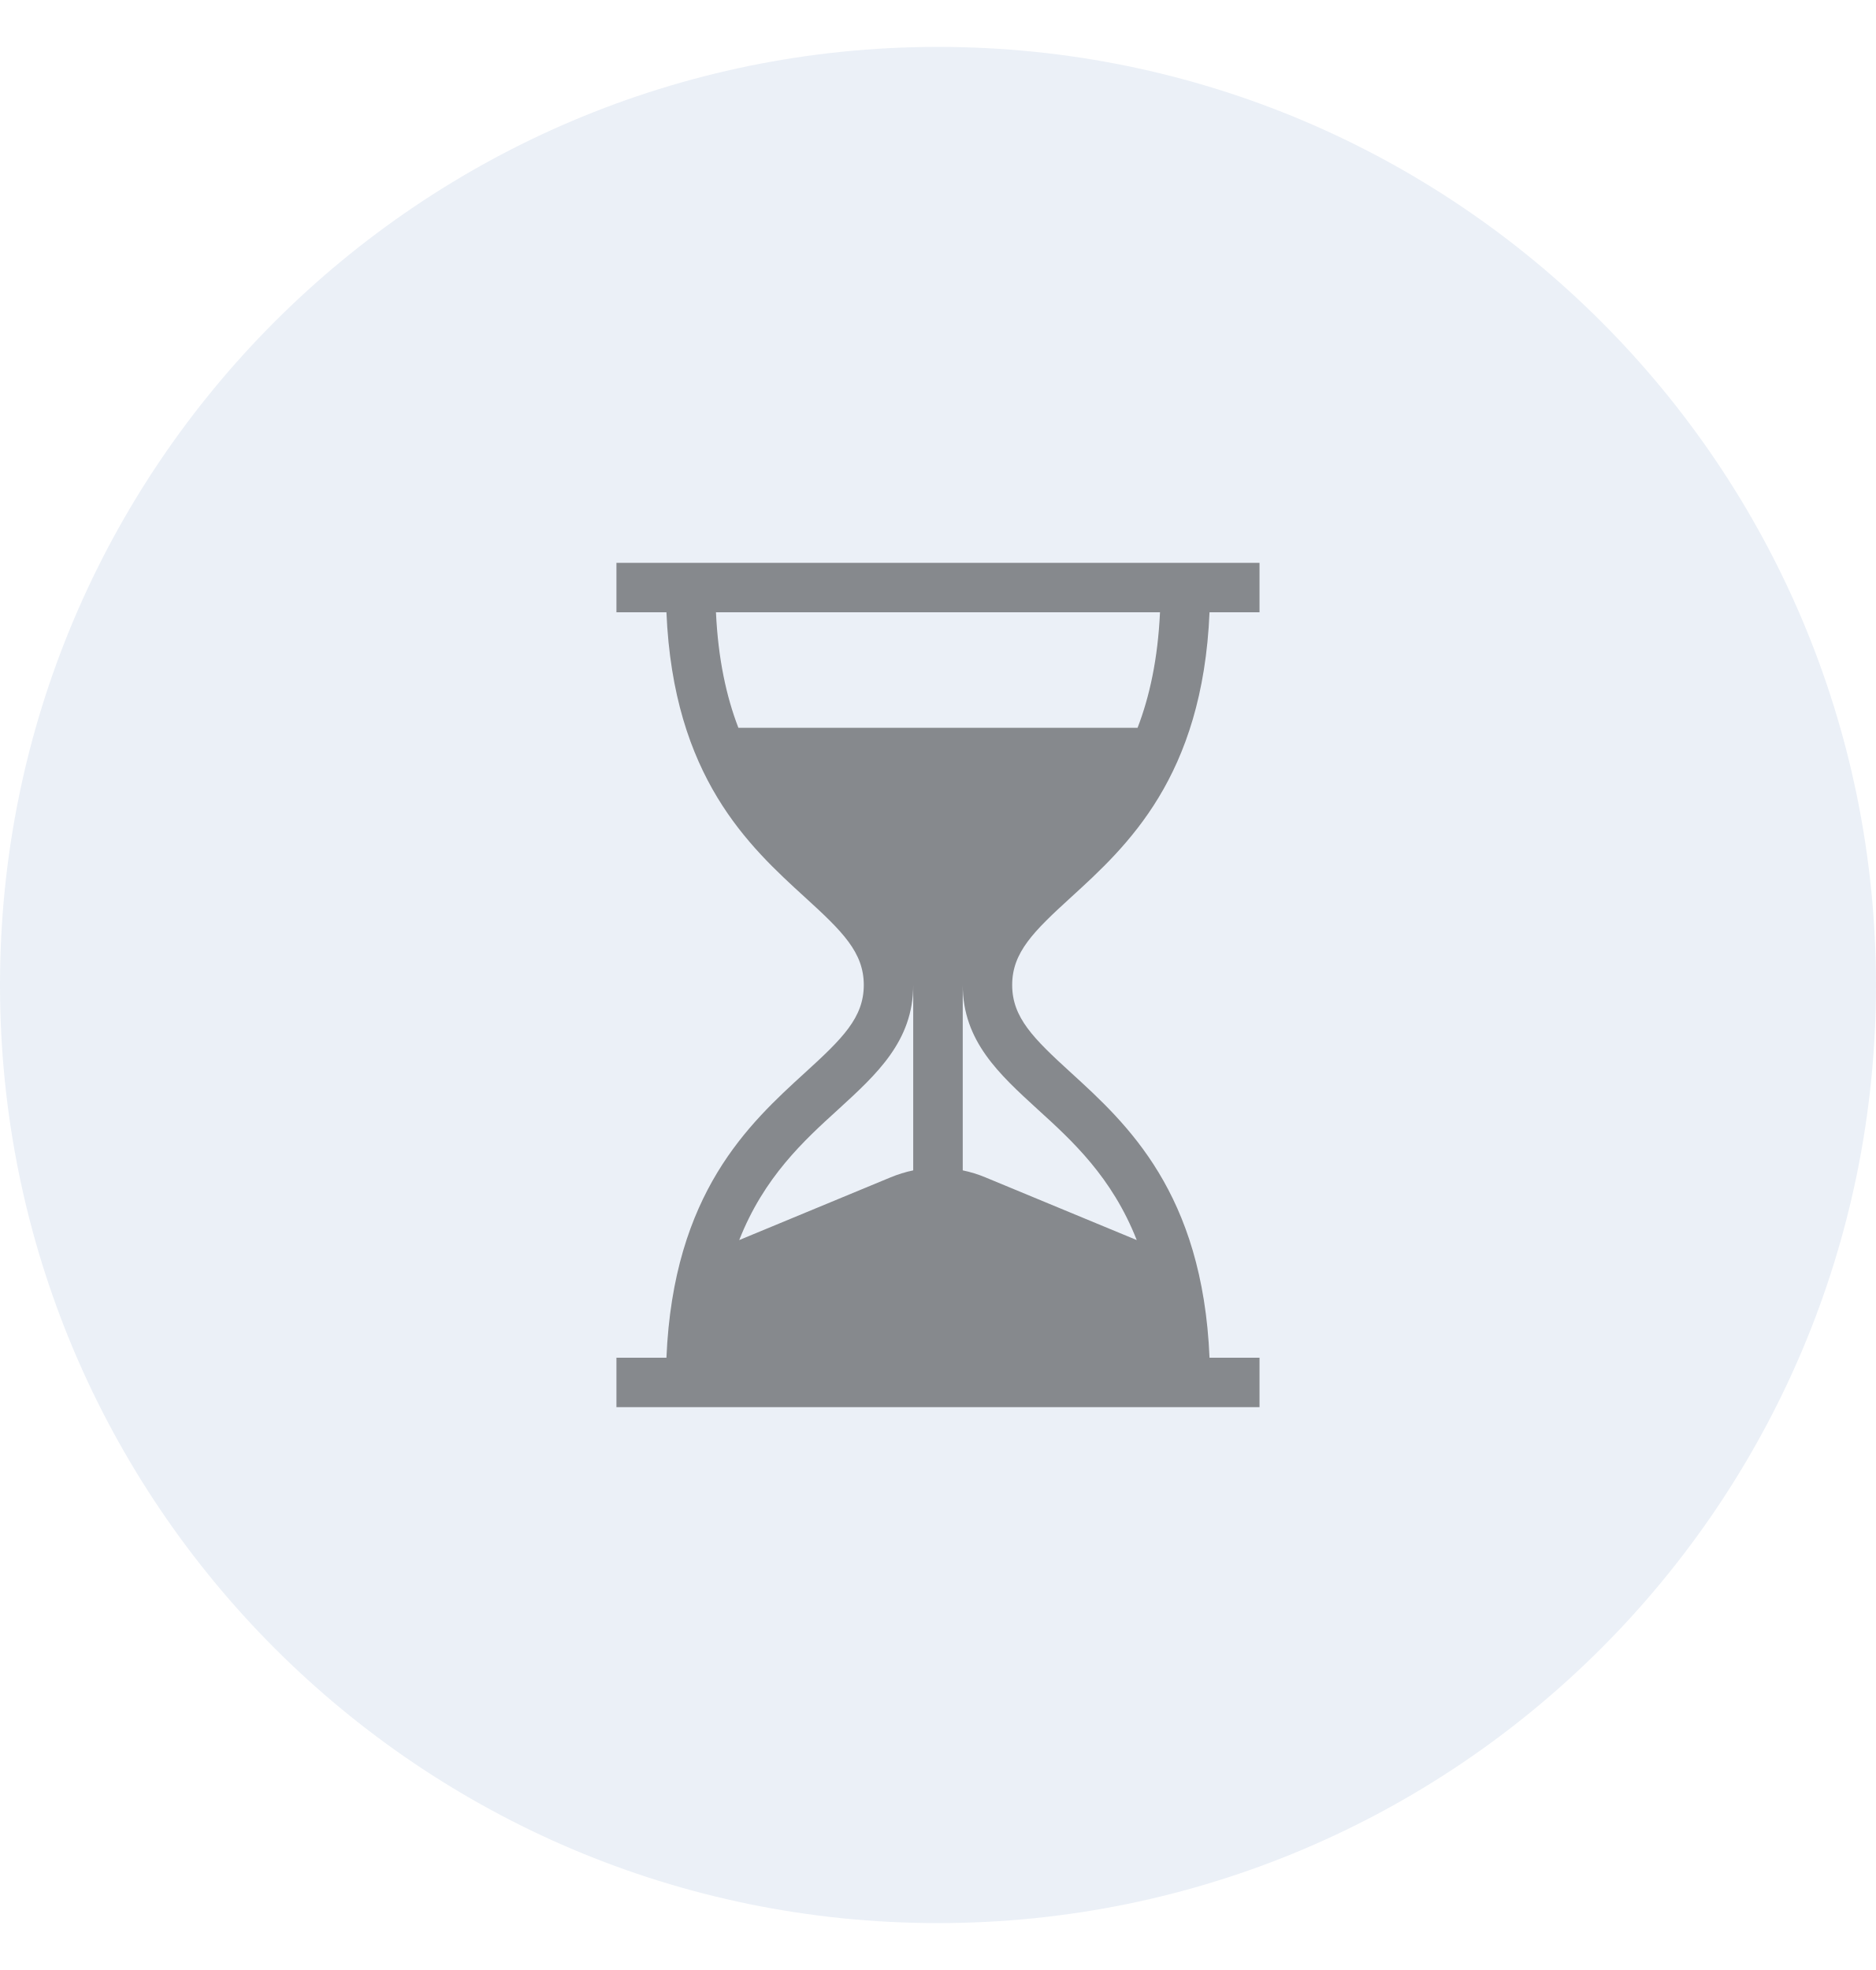
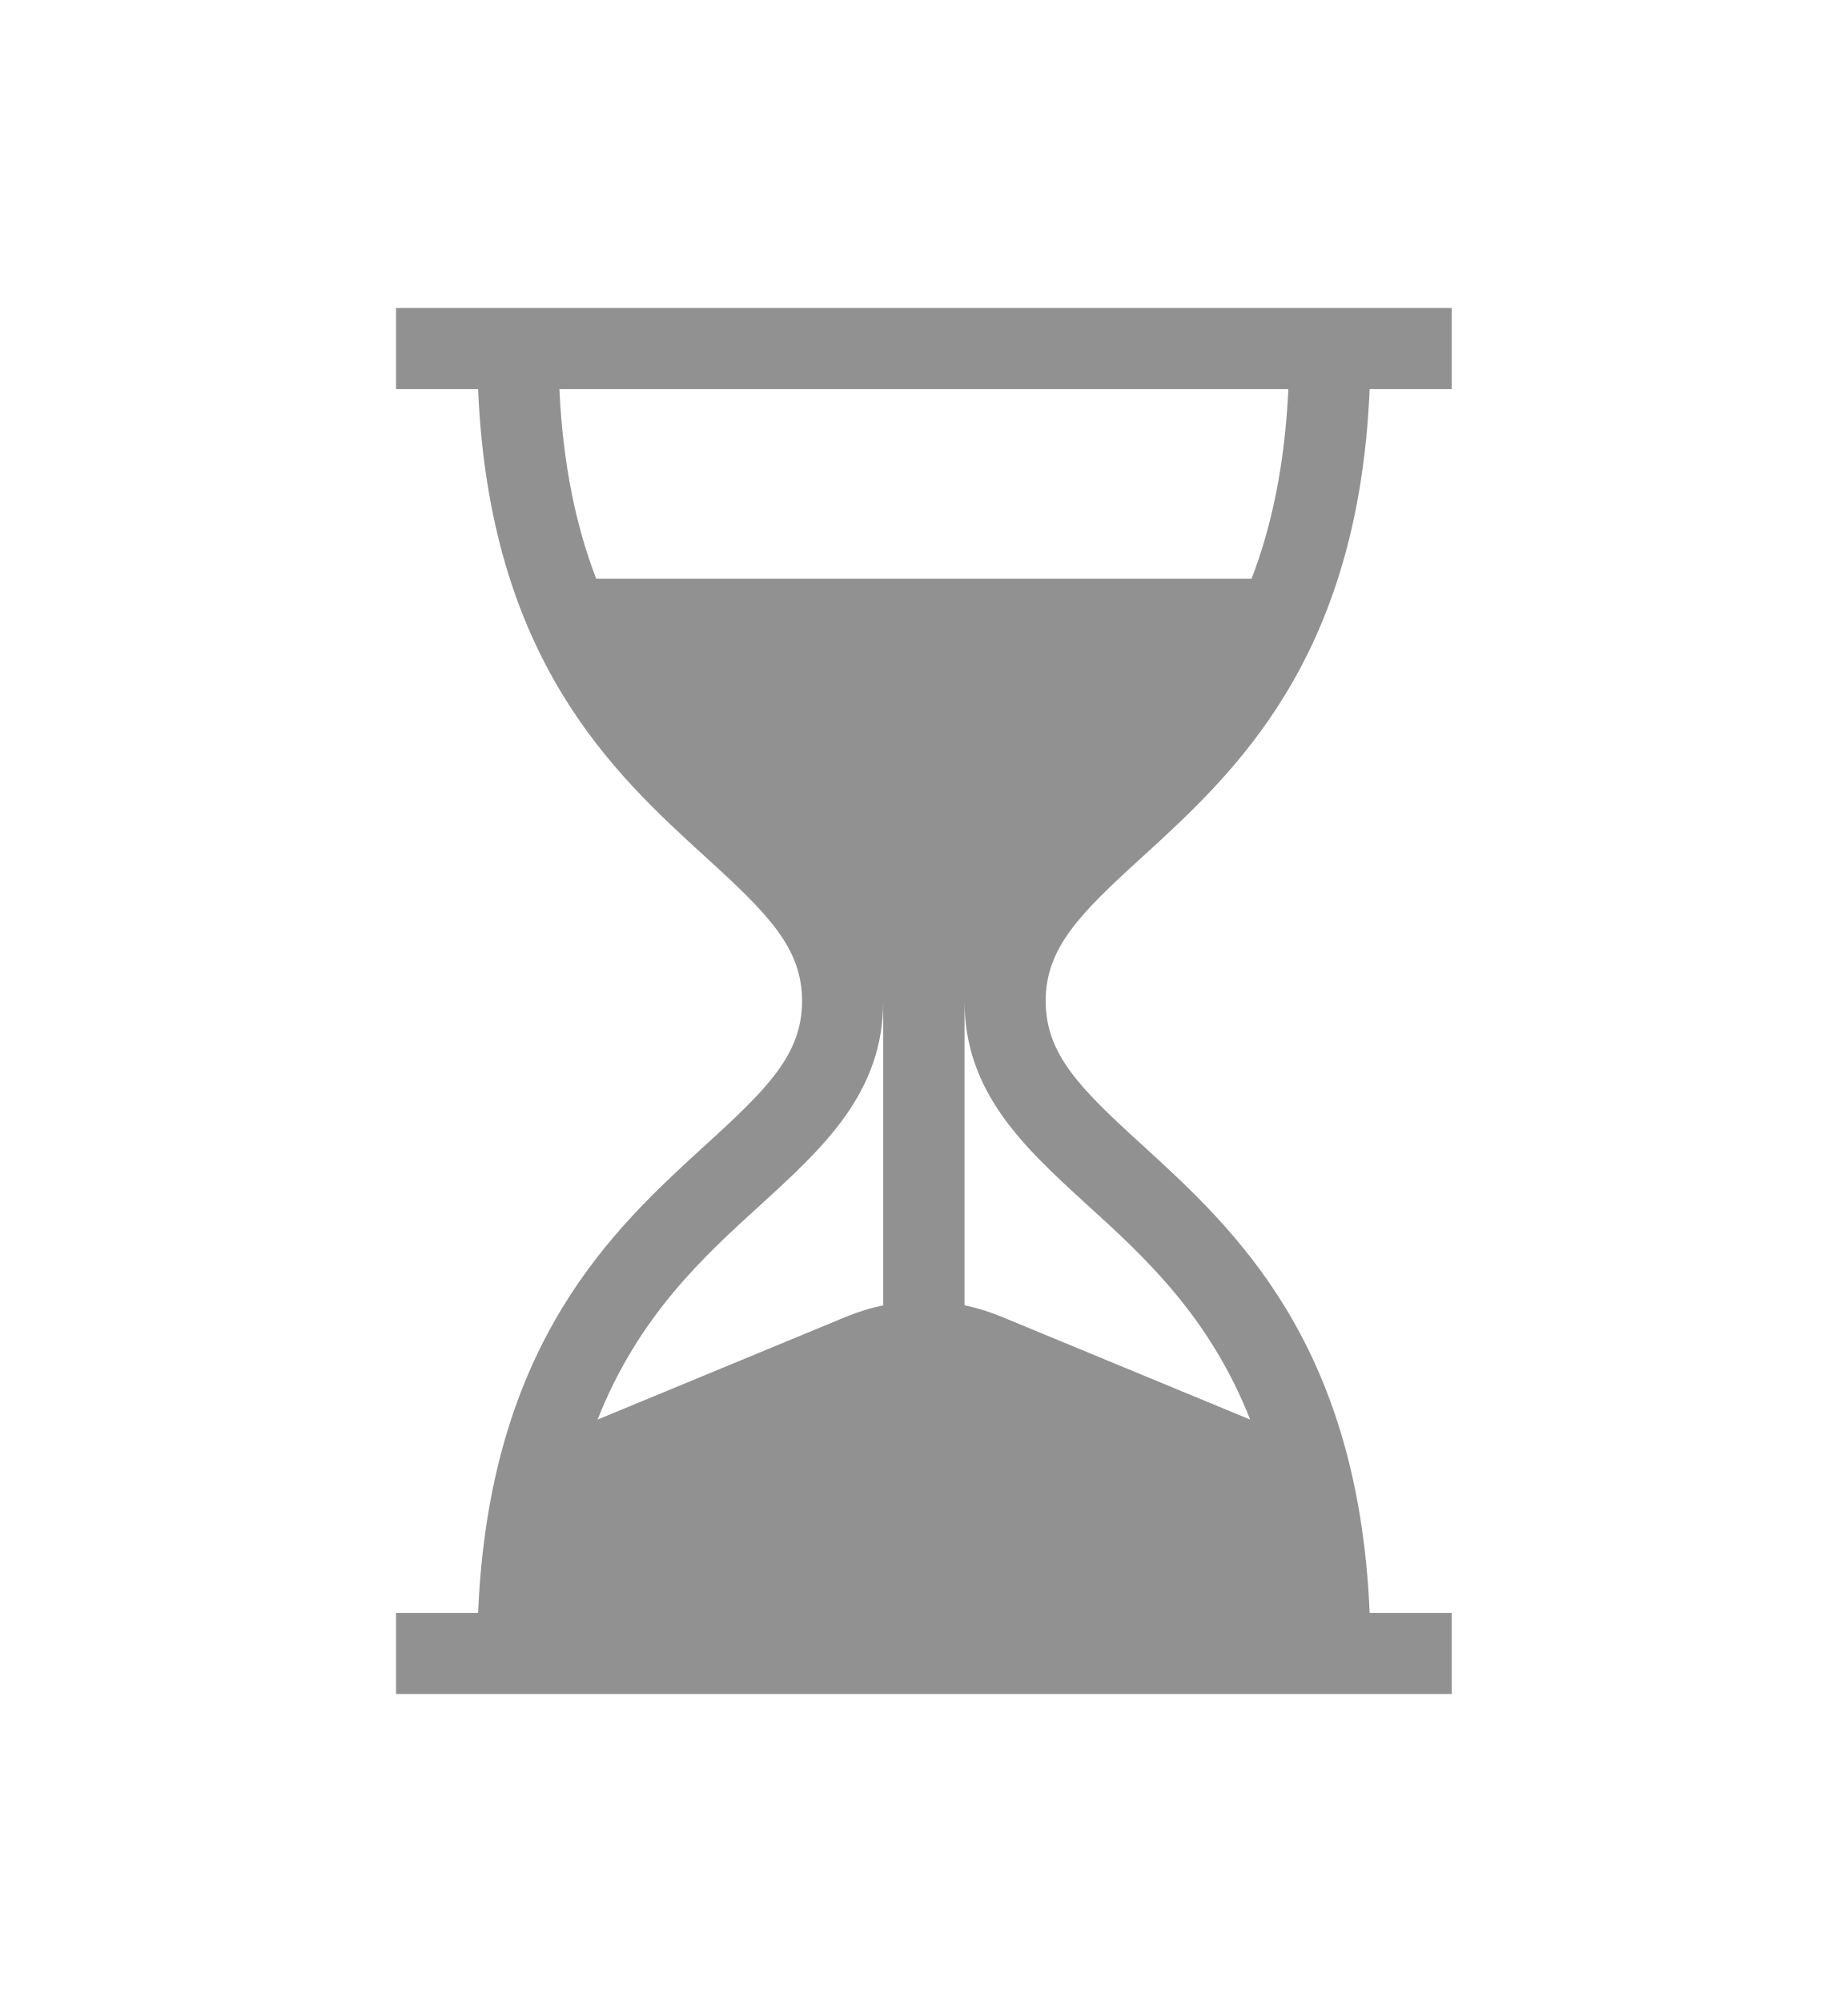
- <svg xmlns="http://www.w3.org/2000/svg" width="20" height="21" viewBox="0 0 20 21" fill="none">
-   <rect y="0.5" width="20" height="20" rx="10" fill="#024896" fill-opacity="0.08" />
-   <path d="M11.418 9.565C12.014 9.021 12.821 8.285 12.895 6.527H13.428V6H6.572V6.527H7.105C7.179 8.285 7.986 9.021 8.582 9.565C8.983 9.93 9.209 10.153 9.209 10.5C9.209 10.847 8.983 11.07 8.582 11.435C7.986 11.979 7.179 12.715 7.105 14.473H6.572V15H13.428V14.473H12.895C12.821 12.715 12.014 11.979 11.418 11.435C11.018 11.07 10.791 10.847 10.791 10.5C10.791 10.153 11.018 9.93 11.418 9.565ZM9.736 12.476C9.654 12.493 9.574 12.518 9.496 12.55L7.881 13.219C8.145 12.548 8.569 12.16 8.938 11.825C9.348 11.45 9.736 11.097 9.736 10.5V12.476ZM11.062 11.825C11.431 12.16 11.855 12.548 12.119 13.219L10.504 12.55C10.427 12.518 10.346 12.493 10.264 12.476V10.5C10.264 11.097 10.652 11.45 11.062 11.825ZM7.872 7.758C7.744 7.426 7.656 7.024 7.633 6.527H12.367C12.344 7.024 12.256 7.426 12.128 7.758H7.872Z" fill="#0D0D0D" fill-opacity="0.45" />
+ <svg xmlns="http://www.w3.org/2000/svg" width="12" height="13" viewBox="0 0 12 13" fill="none">
+   <path d="M7.418 5.565C8.014 5.021 8.821 4.285 8.895 2.527H9.428V2H2.572V2.527H3.105C3.179 4.285 3.986 5.021 4.582 5.565C4.983 5.93 5.209 6.153 5.209 6.5C5.209 6.847 4.983 7.07 4.582 7.435C3.986 7.979 3.179 8.715 3.105 10.473H2.572V11H9.428V10.473H8.895C8.821 8.715 8.014 7.979 7.418 7.435C7.017 7.07 6.791 6.847 6.791 6.5C6.791 6.153 7.017 5.93 7.418 5.565ZM5.736 8.476C5.654 8.493 5.574 8.518 5.496 8.55L3.881 9.218C4.145 8.548 4.569 8.16 4.938 7.825C5.348 7.45 5.736 7.097 5.736 6.5V8.476ZM7.062 7.825C7.431 8.16 7.855 8.548 8.119 9.218L6.504 8.55C6.426 8.518 6.346 8.493 6.264 8.476V6.5C6.264 7.097 6.652 7.45 7.062 7.825ZM3.872 3.758C3.744 3.426 3.656 3.024 3.633 2.527H8.367C8.344 3.024 8.256 3.426 8.128 3.758H3.872Z" fill="#0D0D0D" fill-opacity="0.45" />
</svg>
